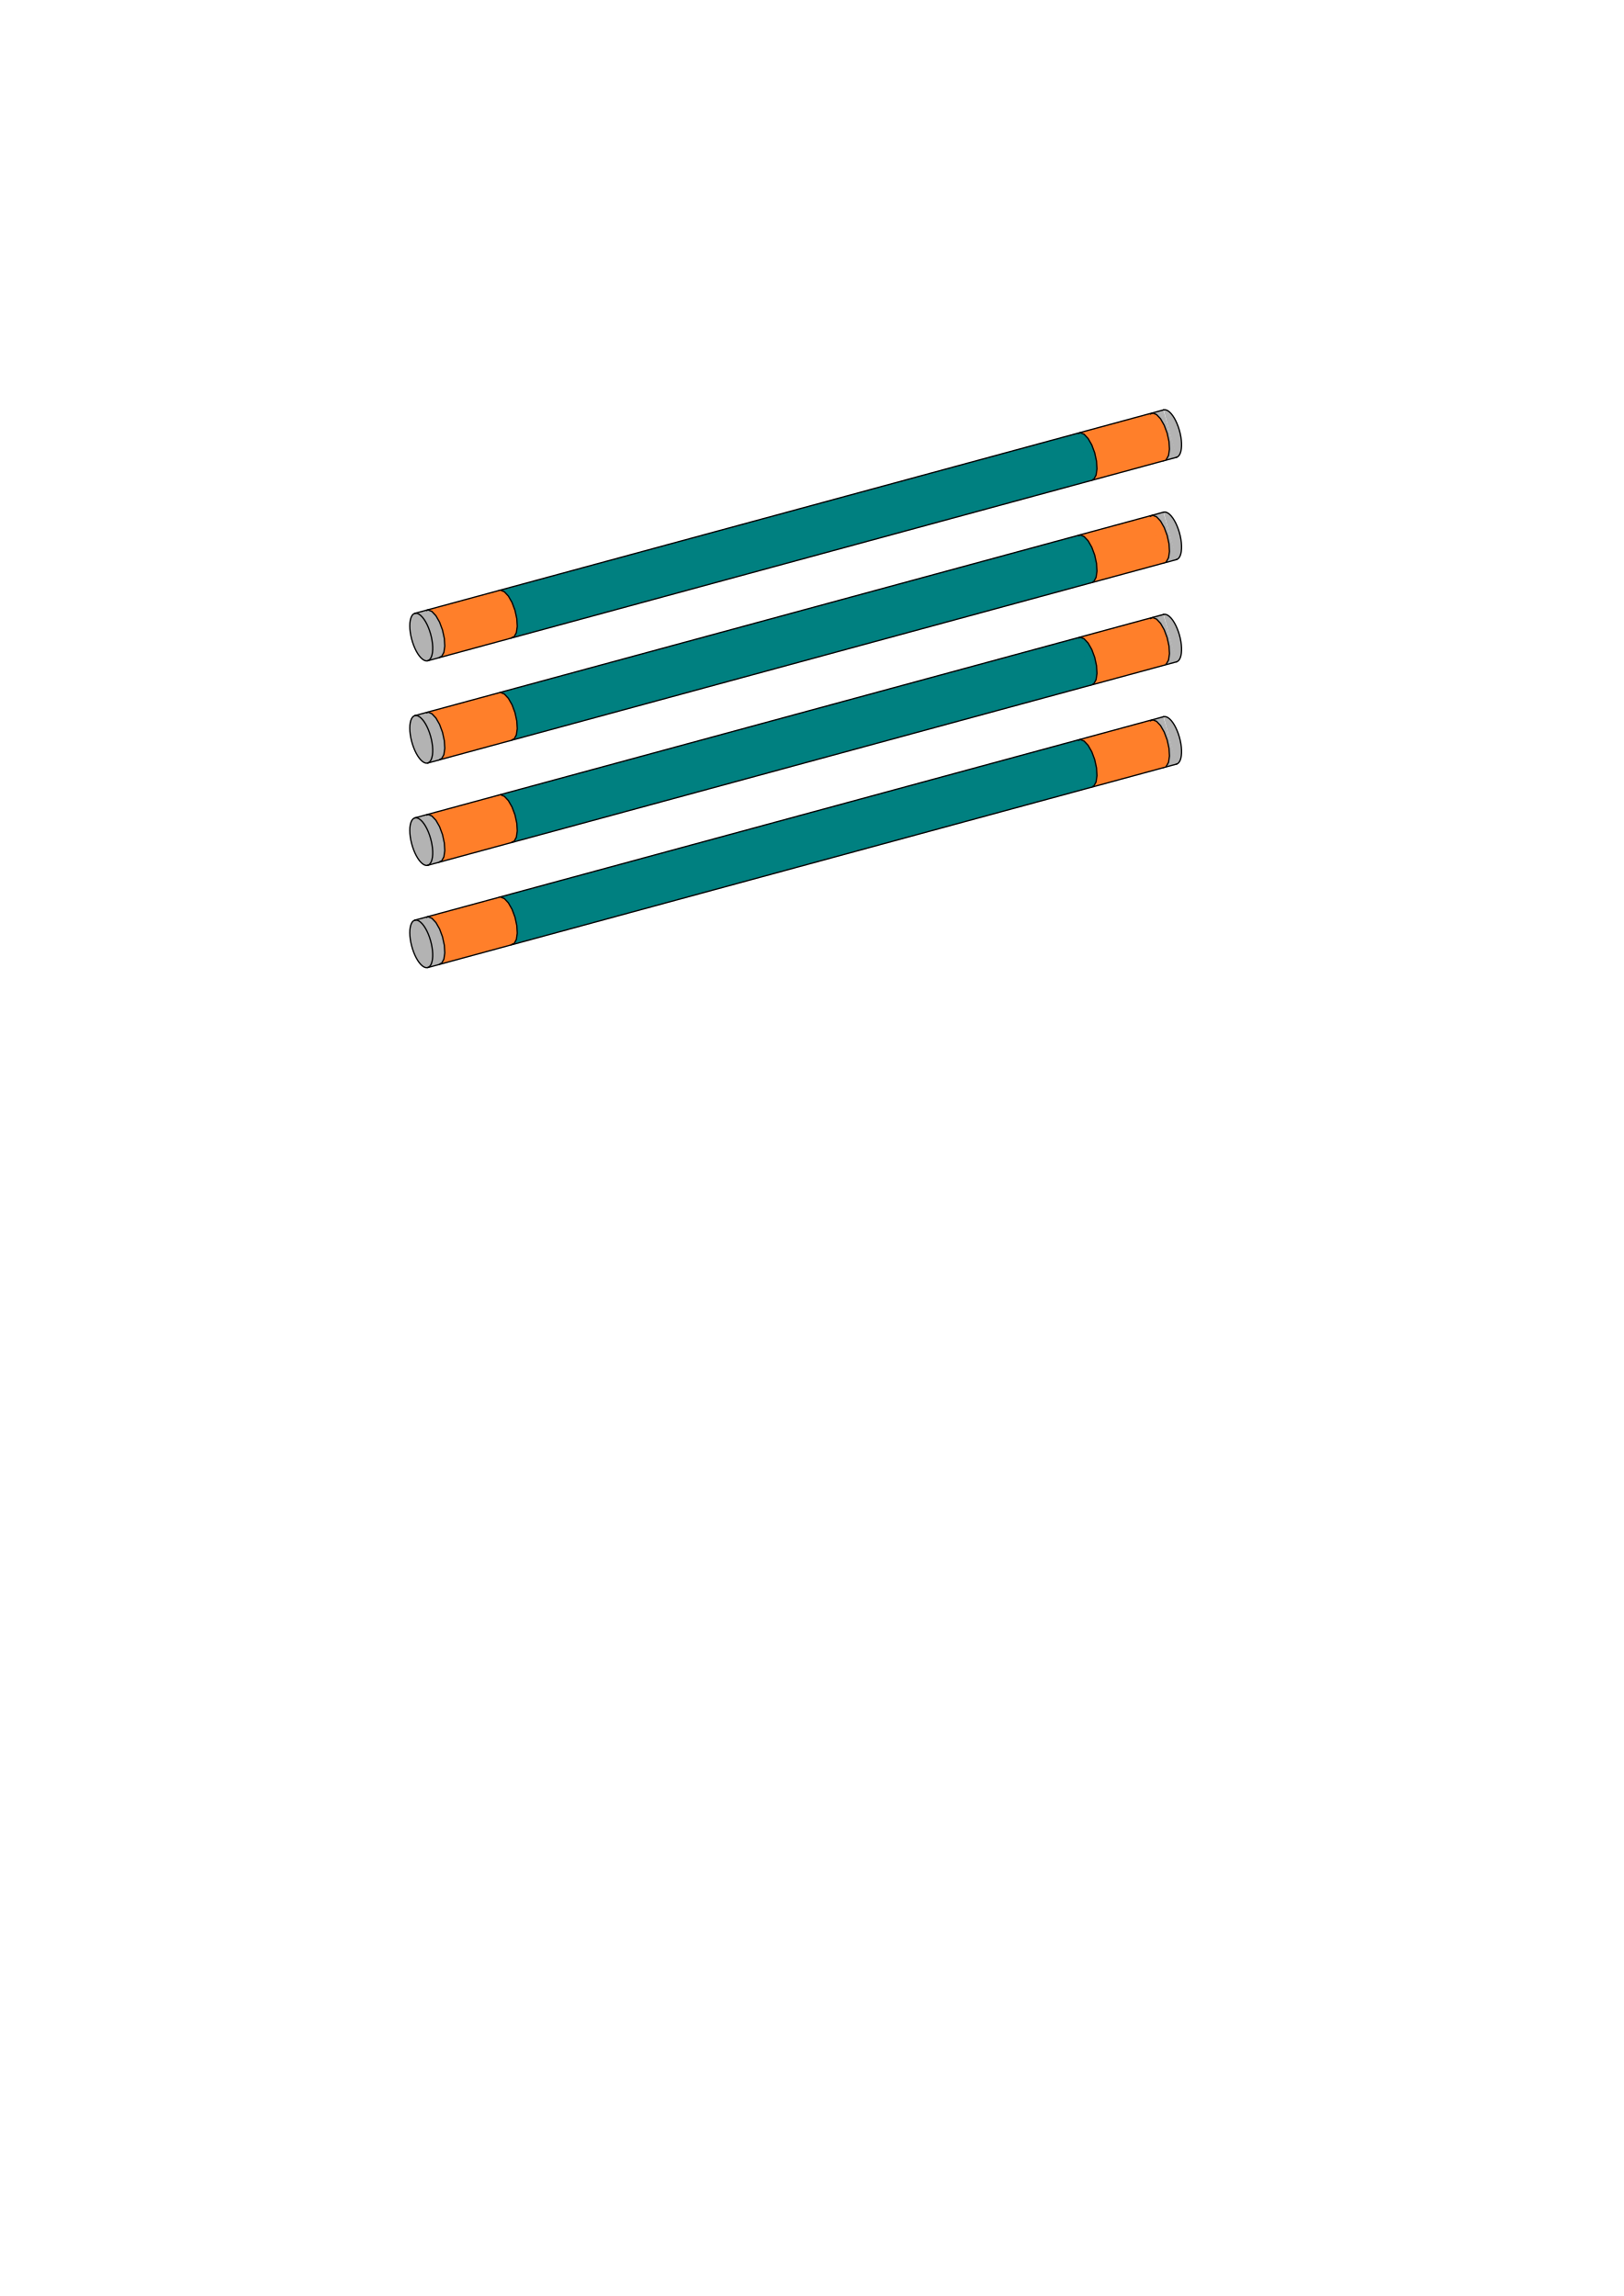
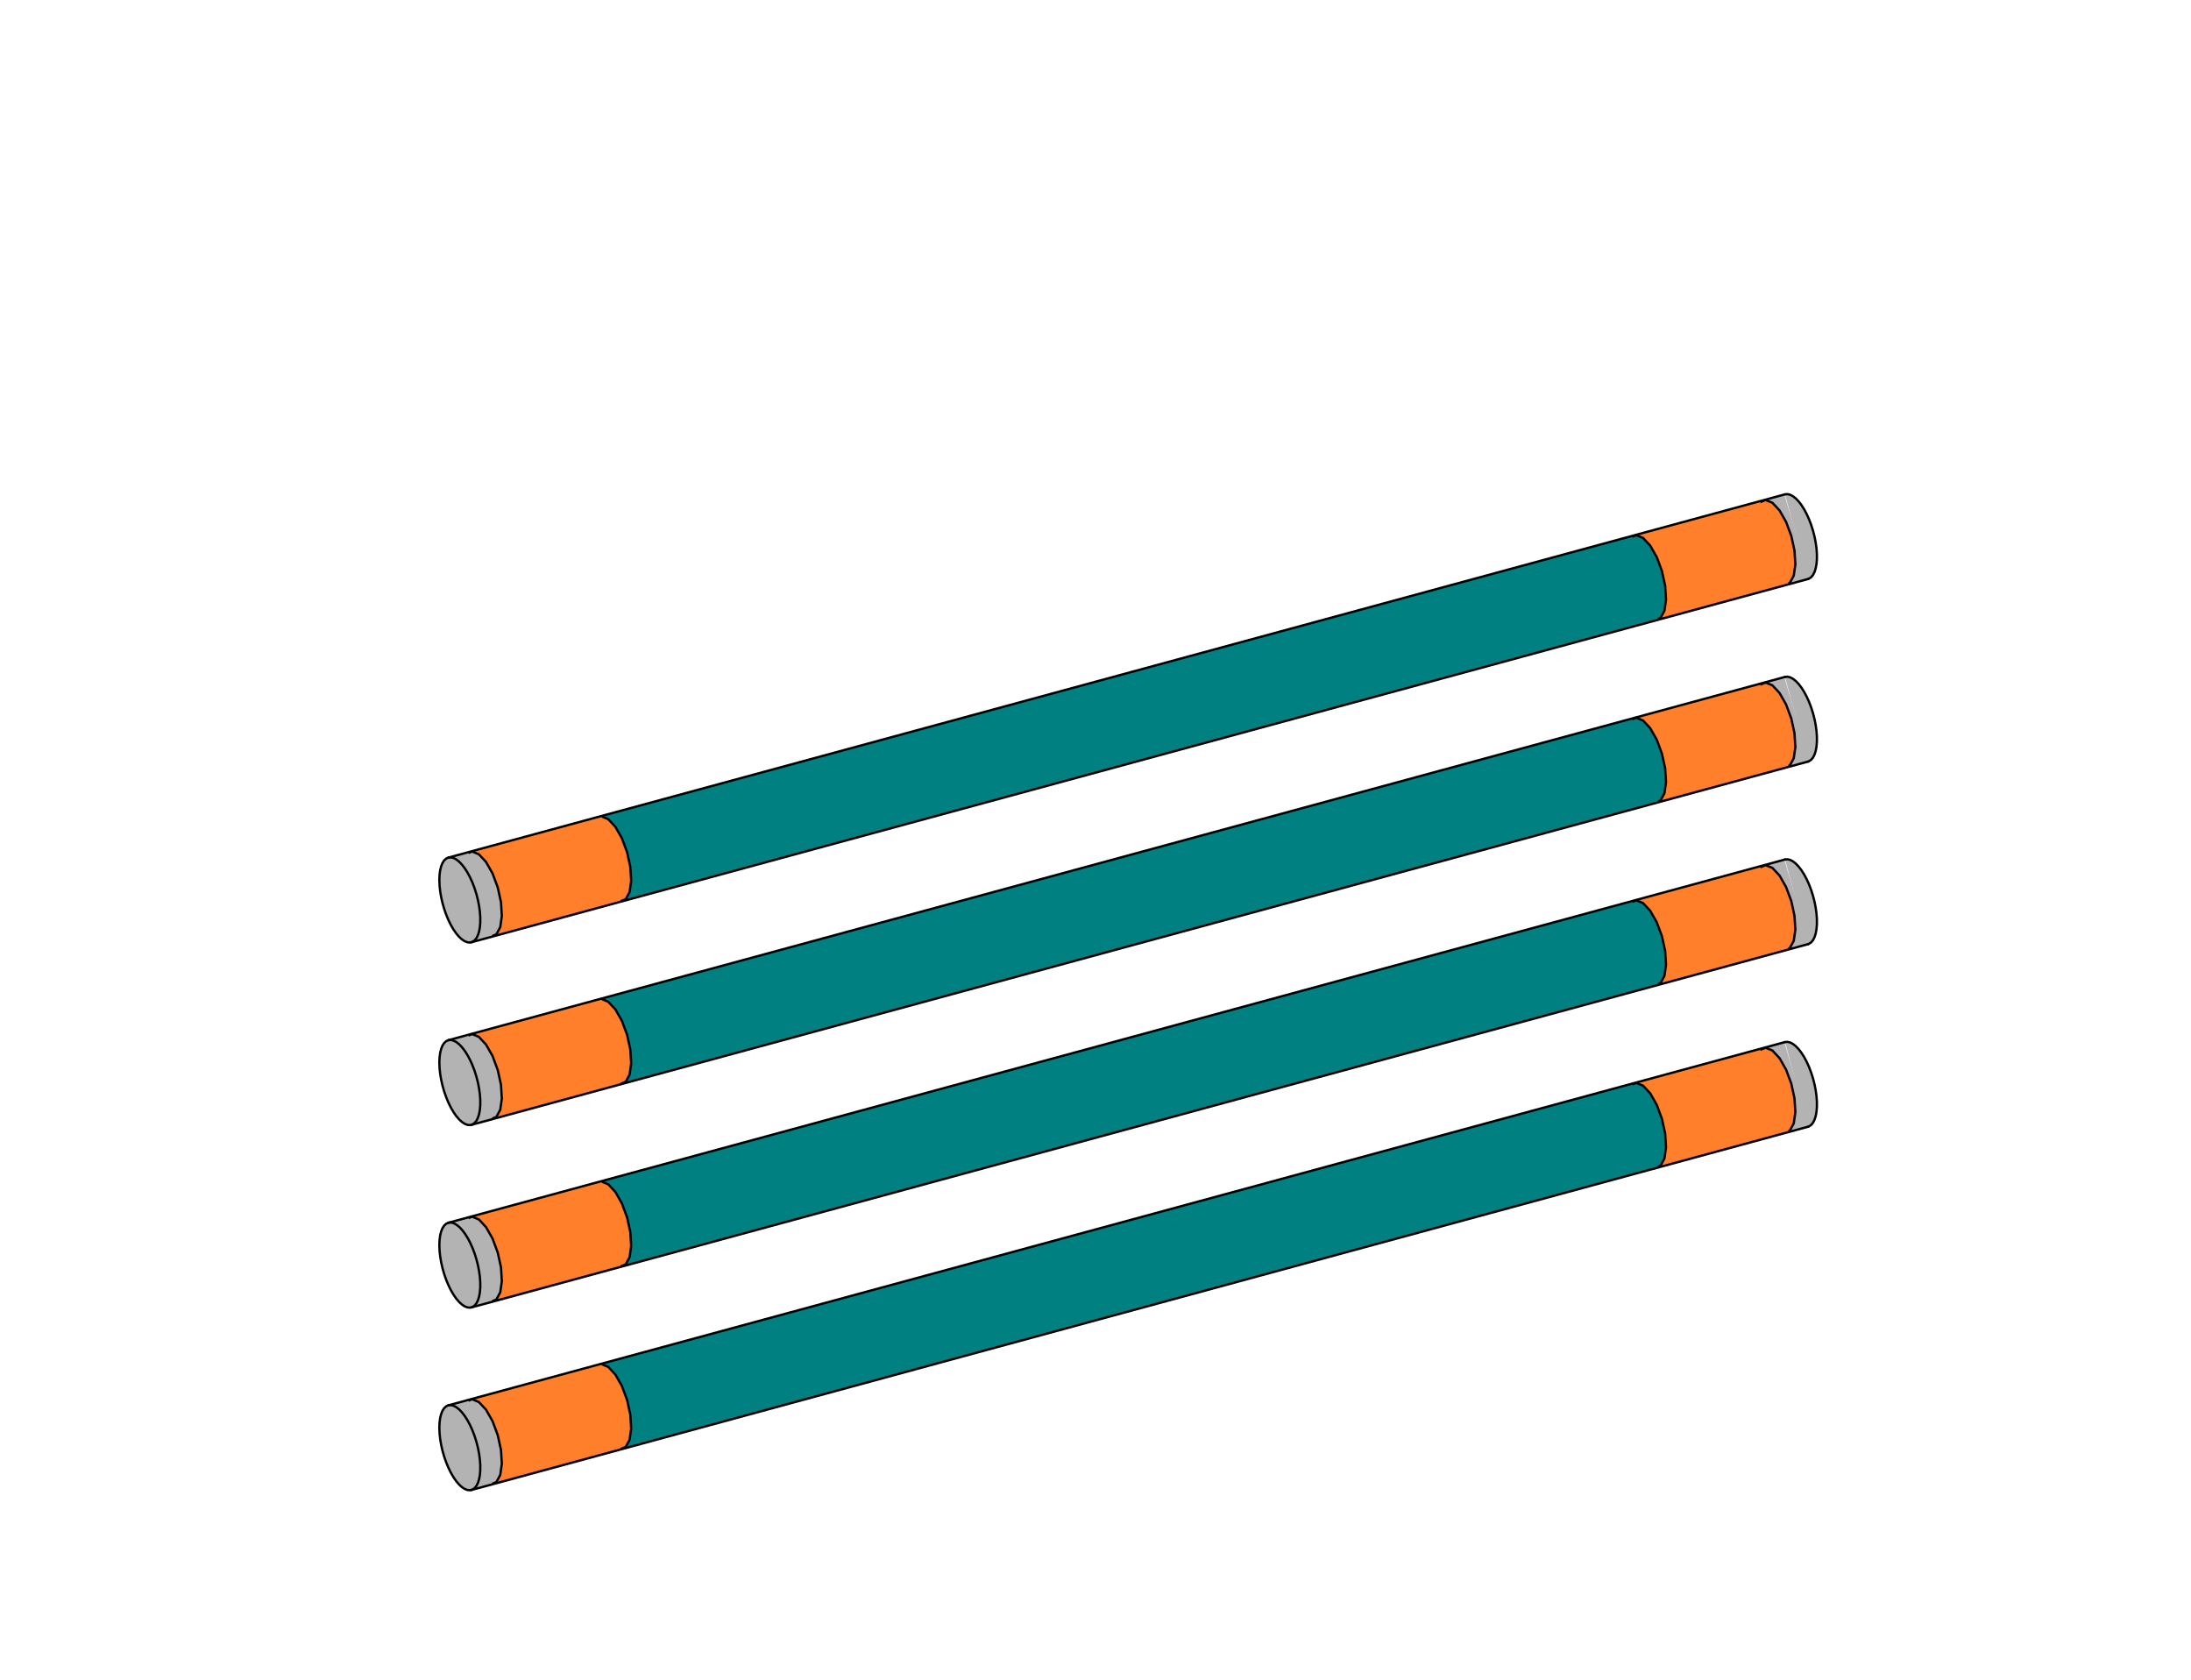
- <svg xmlns="http://www.w3.org/2000/svg" viewBox="0 0 793.701 1122.52" width="793.701" height="1122.52" version="1.1" id="svg64053">
+ <svg xmlns="http://www.w3.org/2000/svg" viewBox="80 270 600 50" width="300" height="230" version="1.1" id="svg64053">
  <defs id="defs63397">
    <marker id="DistanceX" orient="auto" refX="0.0" refY="0.0" style="overflow:visible">
      <path d="M 3,-3 L -3,3 M 0,-5 L  0,5" style="stroke:#000000; stroke-width:0.5" id="path63384" />
    </marker>
    <pattern id="Hatch" patternUnits="userSpaceOnUse" width="8" height="8" x="0" y="0">
      <path d="M8 4 l-4,4" stroke="#000000" stroke-width="0.25" linecap="square" id="path63387" />
      <path d="M6 2 l-4,4" stroke="#000000" stroke-width="0.25" linecap="square" id="path63389" />
      <path d="M4 0 l-4,4" stroke="#000000" stroke-width="0.25" linecap="square" id="path63391" />
    </pattern>
    <symbol id="*Model_Space" />
    <symbol id="*Paper_Space" />
    <symbol id="*Paper_Space0" />
  </defs>
  <g id="g64049">
    <g id="g64223" style="fill:#b3b3b3;stroke-width:0.631;stroke-dasharray:none">
      <path id="path64201" style="fill:#b3b3b3;stroke:#000000;stroke-width:0.631;stroke-opacity:0;stroke-dasharray:none" d="M 561.957 202.203 L 569.857 225.014 L 575.48 223.486 L 568.629 200.389 L 561.957 202.203 z " />
      <path d="m 568.808,200.38 0.015,-0.004 0.678,-0.057 0.725,0.17 0.759,0.393 0.778,0.609 0.782,0.813 0.77,1.002 0.744,1.17 0.703,1.316 0.649,1.437 0.581,1.529 0.503,1.592 0.415,1.623 0.318,1.623 0.216,1.592 0.109,1.529 v 1.437 l -0.109,1.317 -0.216,1.171 -0.318,1.002 -0.415,0.814 -0.503,0.61 -0.581,0.394 -0.301,0.109" style="fill:#b3b3b3;stroke:#000000;stroke-width:0.631;stroke-linecap:round;stroke-dasharray:none" id="path64041" />
    </g>
    <g id="g64223-2" style="fill:#b3b3b3;stroke-width:0.631;stroke-dasharray:none" transform="translate(0,50)">
      <path id="path64201-4" style="fill:#b3b3b3;stroke:#000000;stroke-width:0.631;stroke-opacity:0;stroke-dasharray:none" d="m 561.957,202.203 7.9,22.811 5.623,-1.527 -6.852,-23.098 z" />
      <path d="m 568.808,200.38 0.015,-0.004 0.678,-0.057 0.725,0.17 0.759,0.393 0.778,0.609 0.782,0.813 0.77,1.002 0.744,1.17 0.703,1.316 0.649,1.437 0.581,1.529 0.503,1.592 0.415,1.623 0.318,1.623 0.216,1.592 0.109,1.529 v 1.437 l -0.109,1.317 -0.216,1.171 -0.318,1.002 -0.415,0.814 -0.503,0.61 -0.581,0.394 -0.301,0.109" style="fill:#b3b3b3;stroke:#000000;stroke-width:0.631;stroke-linecap:round;stroke-dasharray:none" id="path64041-2" />
    </g>
    <g id="g64223-24" style="fill:#b3b3b3;stroke-width:0.631;stroke-dasharray:none" transform="translate(0,100)">
      <path id="path64201-5" style="fill:#b3b3b3;stroke:#000000;stroke-width:0.631;stroke-opacity:0;stroke-dasharray:none" d="m 561.957,202.203 7.9,22.811 5.623,-1.527 -6.852,-23.098 z" />
      <path d="m 568.808,200.38 0.015,-0.004 0.678,-0.057 0.725,0.17 0.759,0.393 0.778,0.609 0.782,0.813 0.77,1.002 0.744,1.17 0.703,1.316 0.649,1.437 0.581,1.529 0.503,1.592 0.415,1.623 0.318,1.623 0.216,1.592 0.109,1.529 v 1.437 l -0.109,1.317 -0.216,1.171 -0.318,1.002 -0.415,0.814 -0.503,0.61 -0.581,0.394 -0.301,0.109" style="fill:#b3b3b3;stroke:#000000;stroke-width:0.631;stroke-linecap:round;stroke-dasharray:none" id="path64041-5" />
    </g>
    <g id="g64223-8" style="fill:#b3b3b3;stroke-width:0.631;stroke-dasharray:none" transform="translate(0,150)">
      <path id="path64201-2" style="fill:#b3b3b3;stroke:#000000;stroke-width:0.631;stroke-opacity:0;stroke-dasharray:none" d="m 561.957,202.203 7.9,22.811 5.623,-1.527 -6.852,-23.098 z" />
      <path d="m 568.808,200.38 0.015,-0.004 0.678,-0.057 0.725,0.17 0.759,0.393 0.778,0.609 0.782,0.813 0.77,1.002 0.744,1.17 0.703,1.316 0.649,1.437 0.581,1.529 0.503,1.592 0.415,1.623 0.318,1.623 0.216,1.592 0.109,1.529 v 1.437 l -0.109,1.317 -0.216,1.171 -0.318,1.002 -0.415,0.814 -0.503,0.61 -0.581,0.394 -0.301,0.109" style="fill:#b3b3b3;stroke:#000000;stroke-width:0.631;stroke-linecap:round;stroke-dasharray:none" id="path64041-7" />
    </g>
    <g id="b11-s3" style="stroke-width:0.631;stroke-dasharray:none">
      <g id="g64219" style="fill:#ff7f2a;stroke-width:0.631;stroke-dasharray:none">
        <path d="m 571.418,215.802 -0.884,-4.05 -1.424,-3.83 -1.793,-3.147 -1.945,-2.085 -1.862,-0.772 -1.555,0.635 -1.061,1.965 -0.438,3.058 0.237,3.782 0.884,4.05 1.424,3.83 1.793,3.147 1.945,2.085 1.862,0.772 1.555,-0.635 1.061,-1.965 0.438,-3.058 -0.237,-3.782" style="fill:#ff7f2a;stroke:#000000;stroke-linecap:round;stroke-width:0.631;stroke-dasharray:none" id="path64029" />
        <path id="path64198" style="fill:#ff7f2a;stroke:#000000;stroke-width:0.631;stroke-opacity:0;stroke-dasharray:none" d="M 561.957 202.203 L 526.941 211.729 L 534.117 234.719 L 569.857 225.014 L 561.957 202.203 z " />
      </g>
      <g id="g64219-5" style="fill:#ff7f2a;stroke-width:0.631;stroke-dasharray:none" transform="translate(0,50)">
        <path d="m 571.418,215.802 -0.884,-4.05 -1.424,-3.83 -1.793,-3.147 -1.945,-2.085 -1.862,-0.772 -1.555,0.635 -1.061,1.965 -0.438,3.058 0.237,3.782 0.884,4.05 1.424,3.83 1.793,3.147 1.945,2.085 1.862,0.772 1.555,-0.635 1.061,-1.965 0.438,-3.058 -0.237,-3.782" style="fill:#ff7f2a;stroke:#000000;stroke-linecap:round;stroke-width:0.631;stroke-dasharray:none" id="path64029-2" />
        <path id="path64198-2" style="fill:#ff7f2a;stroke:#000000;stroke-width:0.631;stroke-opacity:0;stroke-dasharray:none" d="m 561.957,202.203 -35.016,9.525 7.176,22.99 35.74,-9.705 z" />
      </g>
      <g id="g64219-3" style="fill:#ff7f2a;stroke-width:0.631;stroke-dasharray:none" transform="translate(0,100)">
        <path d="m 571.418,215.802 -0.884,-4.05 -1.424,-3.83 -1.793,-3.147 -1.945,-2.085 -1.862,-0.772 -1.555,0.635 -1.061,1.965 -0.438,3.058 0.237,3.782 0.884,4.05 1.424,3.83 1.793,3.147 1.945,2.085 1.862,0.772 1.555,-0.635 1.061,-1.965 0.438,-3.058 -0.237,-3.782" style="fill:#ff7f2a;stroke:#000000;stroke-linecap:round;stroke-width:0.631;stroke-dasharray:none" id="path64029-5" />
        <path id="path64198-1" style="fill:#ff7f2a;stroke:#000000;stroke-width:0.631;stroke-opacity:0;stroke-dasharray:none" d="m 561.957,202.203 -35.016,9.525 7.176,22.99 35.74,-9.705 z" />
      </g>
      <g id="g64219-9" style="fill:#ff7f2a;stroke-width:0.631;stroke-dasharray:none" transform="translate(0,150)">
        <path d="m 571.418,215.802 -0.884,-4.05 -1.424,-3.83 -1.793,-3.147 -1.945,-2.085 -1.862,-0.772 -1.555,0.635 -1.061,1.965 -0.438,3.058 0.237,3.782 0.884,4.05 1.424,3.83 1.793,3.147 1.945,2.085 1.862,0.772 1.555,-0.635 1.061,-1.965 0.438,-3.058 -0.237,-3.782" style="fill:#ff7f2a;stroke:#000000;stroke-linecap:round;stroke-width:0.631;stroke-dasharray:none" id="path64029-6" />
        <path id="path64198-0" style="fill:#ff7f2a;stroke:#000000;stroke-width:0.631;stroke-opacity:0;stroke-dasharray:none" d="m 561.957,202.203 -35.016,9.525 7.176,22.99 35.74,-9.705 z" />
      </g>
    </g>
    <g id="b11-s2" style="stroke-width:0.631;stroke-dasharray:none">
      <g id="g64215" style="fill:#008080;stroke-width:0.631;stroke-dasharray:none">
        <path d="m 535.995,225.429 -0.884,-4.05 -1.424,-3.83 -1.793,-3.147 -1.945,-2.085 -1.862,-0.772 -1.555,0.635 -1.061,1.965 -0.438,3.058 0.237,3.782 0.884,4.05 1.424,3.83 1.793,3.147 1.945,2.085 1.862,0.772 1.555,-0.635 1.061,-1.965 0.438,-3.058 -0.237,-3.782" style="fill:#008080;stroke:#000000;stroke-linecap:round;stroke-width:0.631;stroke-dasharray:none" id="path64033" />
        <path id="path64195" style="fill:#008080;stroke:#000000;stroke-width:0.631;stroke-opacity:0;stroke-dasharray:none" d="M 534.117 234.719 L 526.941 211.729 L 244.678 288.51 L 250.023 311.871 L 534.117 234.719 z " />
      </g>
      <g id="g64215-2" style="fill:#008080;stroke-width:0.631;stroke-dasharray:none" transform="translate(0,50)">
        <path d="m 535.995,225.429 -0.884,-4.05 -1.424,-3.83 -1.793,-3.147 -1.945,-2.085 -1.862,-0.772 -1.555,0.635 -1.061,1.965 -0.438,3.058 0.237,3.782 0.884,4.05 1.424,3.83 1.793,3.147 1.945,2.085 1.862,0.772 1.555,-0.635 1.061,-1.965 0.438,-3.058 -0.237,-3.782" style="fill:#008080;stroke:#000000;stroke-linecap:round;stroke-width:0.631;stroke-dasharray:none" id="path64033-6" />
        <path id="path64195-5" style="fill:#008080;stroke:#000000;stroke-width:0.631;stroke-opacity:0;stroke-dasharray:none" d="m 534.117,234.719 -7.176,-22.99 -282.264,76.781 5.346,23.361 z" />
      </g>
      <g id="g64215-6" style="fill:#008080;stroke-width:0.631;stroke-dasharray:none" transform="translate(0,100)">
        <path d="m 535.995,225.429 -0.884,-4.05 -1.424,-3.83 -1.793,-3.147 -1.945,-2.085 -1.862,-0.772 -1.555,0.635 -1.061,1.965 -0.438,3.058 0.237,3.782 0.884,4.05 1.424,3.83 1.793,3.147 1.945,2.085 1.862,0.772 1.555,-0.635 1.061,-1.965 0.438,-3.058 -0.237,-3.782" style="fill:#008080;stroke:#000000;stroke-linecap:round;stroke-width:0.631;stroke-dasharray:none" id="path64033-8" />
        <path id="path64195-7" style="fill:#008080;stroke:#000000;stroke-width:0.631;stroke-opacity:0;stroke-dasharray:none" d="m 534.117,234.719 -7.176,-22.99 -282.264,76.781 5.346,23.361 z" />
      </g>
      <g id="g64215-9" style="fill:#008080;stroke-width:0.631;stroke-dasharray:none" transform="translate(0,150)">
        <path d="m 535.995,225.429 -0.884,-4.05 -1.424,-3.83 -1.793,-3.147 -1.945,-2.085 -1.862,-0.772 -1.555,0.635 -1.061,1.965 -0.438,3.058 0.237,3.782 0.884,4.05 1.424,3.83 1.793,3.147 1.945,2.085 1.862,0.772 1.555,-0.635 1.061,-1.965 0.438,-3.058 -0.237,-3.782" style="fill:#008080;stroke:#000000;stroke-linecap:round;stroke-width:0.631;stroke-dasharray:none" id="path64033-1" />
        <path id="path64195-9" style="fill:#008080;stroke:#000000;stroke-width:0.631;stroke-opacity:0;stroke-dasharray:none" d="m 534.117,234.719 -7.176,-22.99 -282.264,76.781 5.346,23.361 z" />
      </g>
    </g>
    <g id="b11-s1" style="stroke-width:0.631;stroke-dasharray:none">
      <g id="g64211" style="fill:#ff7f2a;stroke-width:0.631;stroke-dasharray:none">
        <path d="m 252.612,302.447 -0.884,-4.05 -1.424,-3.83 -1.793,-3.147 -1.945,-2.085 -1.862,-0.772 -1.555,0.635 -1.061,1.965 -0.438,3.058 0.237,3.782 0.884,4.05 1.424,3.83 1.793,3.147 1.945,2.085 1.862,0.772 1.555,-0.635 1.061,-1.965 0.438,-3.058 -0.237,-3.782" style="fill:#ff7f2a;stroke:#000000;stroke-linecap:round;stroke-width:0.631;stroke-dasharray:none" id="path64035" />
        <path id="path64192" style="fill:#ff7f2a;stroke:#000000;stroke-width:0.631;stroke-opacity:0;stroke-dasharray:none" d="M 250.023 311.871 L 244.678 288.51 L 208.279 298.412 L 214.842 321.426 L 250.023 311.871 z " />
      </g>
      <g id="g64211-8" style="fill:#ff7f2a;stroke-width:0.631;stroke-dasharray:none" transform="translate(0,50)">
        <path d="m 252.612,302.447 -0.884,-4.05 -1.424,-3.83 -1.793,-3.147 -1.945,-2.085 -1.862,-0.772 -1.555,0.635 -1.061,1.965 -0.438,3.058 0.237,3.782 0.884,4.05 1.424,3.83 1.793,3.147 1.945,2.085 1.862,0.772 1.555,-0.635 1.061,-1.965 0.438,-3.058 -0.237,-3.782" style="fill:#ff7f2a;stroke:#000000;stroke-linecap:round;stroke-width:0.631;stroke-dasharray:none" id="path64035-5" />
        <path id="path64192-4" style="fill:#ff7f2a;stroke:#000000;stroke-width:0.631;stroke-opacity:0;stroke-dasharray:none" d="m 250.023,311.871 -5.346,-23.361 -36.398,9.902 6.562,23.014 z" />
      </g>
      <g id="g64211-2" style="fill:#ff7f2a;stroke-width:0.631;stroke-dasharray:none" transform="translate(0,100)">
        <path d="m 252.612,302.447 -0.884,-4.05 -1.424,-3.83 -1.793,-3.147 -1.945,-2.085 -1.862,-0.772 -1.555,0.635 -1.061,1.965 -0.438,3.058 0.237,3.782 0.884,4.05 1.424,3.83 1.793,3.147 1.945,2.085 1.862,0.772 1.555,-0.635 1.061,-1.965 0.438,-3.058 -0.237,-3.782" style="fill:#ff7f2a;stroke:#000000;stroke-linecap:round;stroke-width:0.631;stroke-dasharray:none" id="path64035-1" />
        <path id="path64192-2" style="fill:#ff7f2a;stroke:#000000;stroke-width:0.631;stroke-opacity:0;stroke-dasharray:none" d="m 250.023,311.871 -5.346,-23.361 -36.398,9.902 6.562,23.014 z" />
      </g>
      <g id="g64211-5" style="fill:#ff7f2a;stroke-width:0.631;stroke-dasharray:none" transform="translate(0,150)">
        <path d="m 252.612,302.447 -0.884,-4.05 -1.424,-3.83 -1.793,-3.147 -1.945,-2.085 -1.862,-0.772 -1.555,0.635 -1.061,1.965 -0.438,3.058 0.237,3.782 0.884,4.05 1.424,3.83 1.793,3.147 1.945,2.085 1.862,0.772 1.555,-0.635 1.061,-1.965 0.438,-3.058 -0.237,-3.782" style="fill:#ff7f2a;stroke:#000000;stroke-linecap:round;stroke-width:0.631;stroke-dasharray:none" id="path64035-4" />
        <path id="path64192-26" style="fill:#ff7f2a;stroke:#000000;stroke-width:0.631;stroke-opacity:0;stroke-dasharray:none" d="m 250.023,311.871 -5.346,-23.361 -36.398,9.902 6.562,23.014 z" />
      </g>
    </g>
    <g id="g64207-56" style="fill:#b3b3b3;stroke-width:0.631;stroke-dasharray:none" transform="translate(0,150)">
      <path d="m 217.19,312.074 -0.884,-4.05 -1.424,-3.83 -1.793,-3.147 -1.945,-2.085 -1.862,-0.772 -1.555,0.635 -1.061,1.965 -0.438,3.058 0.237,3.782 0.884,4.05 1.424,3.83 1.793,3.147 1.945,2.085 1.862,0.772 1.555,-0.635 1.061,-1.965 0.438,-3.058 -0.237,-3.782" style="fill:#b3b3b3;stroke:#000000;stroke-linecap:round;stroke-width:0.631;stroke-dasharray:none" id="path64031-7" />
      <path id="path64182-6" style="fill:#b3b3b3;stroke:#000000;stroke-width:0.631;stroke-opacity:0;stroke-dasharray:none" d="m 214.842,321.426 -6.562,-23.014 -5.607,1.525 6.795,22.947 z" />
      <path d="m 200.315,305.982 0.055,-1.38 0.163,-1.247 0.268,-1.089 0.367,-0.91 0.46,-0.714 0.543,-0.503 0.616,-0.283 0.678,-0.057 0.725,0.17 0.759,0.393 0.778,0.609 0.782,0.813 0.77,1.002 0.744,1.17 0.703,1.316 0.649,1.437 0.581,1.529 0.503,1.592 0.415,1.623 0.318,1.623 0.216,1.592 0.109,1.529 v 1.437 l -0.109,1.317 -0.216,1.171 -0.318,1.002 -0.415,0.814 -0.503,0.61 -0.581,0.394 -0.649,0.17 -0.703,-0.056 -0.744,-0.282 -0.77,-0.502 -0.782,-0.713 -0.778,-0.91 -0.759,-1.089 -0.725,-1.246 -0.678,-1.38 -0.616,-1.486 -0.543,-1.564 -0.46,-1.611 -0.367,-1.627 -0.268,-1.611 -0.163,-1.564 -0.055,-1.487" style="fill:#b3b3b3;stroke:#000000;stroke-width:0.631;stroke-linecap:round;stroke-dasharray:none" id="path64043-96" />
    </g>
    <g id="g64207" style="fill:#b3b3b3;stroke-width:0.631;stroke-dasharray:none">
      <path d="m 217.19,312.074 -0.884,-4.05 -1.424,-3.83 -1.793,-3.147 -1.945,-2.085 -1.862,-0.772 -1.555,0.635 -1.061,1.965 -0.438,3.058 0.237,3.782 0.884,4.05 1.424,3.83 1.793,3.147 1.945,2.085 1.862,0.772 1.555,-0.635 1.061,-1.965 0.438,-3.058 -0.237,-3.782" style="fill:#b3b3b3;stroke:#000000;stroke-linecap:round;stroke-width:0.631;stroke-dasharray:none" id="path64031" />
      <path id="path64182" style="fill:#b3b3b3;stroke:#000000;stroke-width:0.631;stroke-opacity:0;stroke-dasharray:none" d="M 214.842 321.426 L 208.279 298.412 L 202.672 299.938 L 209.467 322.885 L 214.842 321.426 z " />
      <path d="m 200.315,305.982 0.055,-1.38 0.163,-1.247 0.268,-1.089 0.367,-0.91 0.46,-0.714 0.543,-0.503 0.616,-0.283 0.678,-0.057 0.725,0.17 0.759,0.393 0.778,0.609 0.782,0.813 0.77,1.002 0.744,1.17 0.703,1.316 0.649,1.437 0.581,1.529 0.503,1.592 0.415,1.623 0.318,1.623 0.216,1.592 0.109,1.529 v 1.437 l -0.109,1.317 -0.216,1.171 -0.318,1.002 -0.415,0.814 -0.503,0.61 -0.581,0.394 -0.649,0.17 -0.703,-0.056 -0.744,-0.282 -0.77,-0.502 -0.782,-0.713 -0.778,-0.91 -0.759,-1.089 -0.725,-1.246 -0.678,-1.38 -0.616,-1.486 -0.543,-1.564 -0.46,-1.611 -0.367,-1.627 -0.268,-1.611 -0.163,-1.564 -0.055,-1.487" style="fill:#b3b3b3;stroke:#000000;stroke-width:0.631;stroke-linecap:round;stroke-dasharray:none" id="path64043" />
    </g>
    <g id="g64207-0" style="fill:#b3b3b3;stroke-width:0.631;stroke-dasharray:none" transform="translate(0,50)">
      <path d="m 217.19,312.074 -0.884,-4.05 -1.424,-3.83 -1.793,-3.147 -1.945,-2.085 -1.862,-0.772 -1.555,0.635 -1.061,1.965 -0.438,3.058 0.237,3.782 0.884,4.05 1.424,3.83 1.793,3.147 1.945,2.085 1.862,0.772 1.555,-0.635 1.061,-1.965 0.438,-3.058 -0.237,-3.782" style="fill:#b3b3b3;stroke:#000000;stroke-linecap:round;stroke-width:0.631;stroke-dasharray:none" id="path64031-4" />
      <path id="path64182-4" style="fill:#b3b3b3;stroke:#000000;stroke-width:0.631;stroke-opacity:0;stroke-dasharray:none" d="m 214.842,321.426 -6.562,-23.014 -5.607,1.525 6.795,22.947 z" />
      <path d="m 200.315,305.982 0.055,-1.38 0.163,-1.247 0.268,-1.089 0.367,-0.91 0.46,-0.714 0.543,-0.503 0.616,-0.283 0.678,-0.057 0.725,0.17 0.759,0.393 0.778,0.609 0.782,0.813 0.77,1.002 0.744,1.17 0.703,1.316 0.649,1.437 0.581,1.529 0.503,1.592 0.415,1.623 0.318,1.623 0.216,1.592 0.109,1.529 v 1.437 l -0.109,1.317 -0.216,1.171 -0.318,1.002 -0.415,0.814 -0.503,0.61 -0.581,0.394 -0.649,0.17 -0.703,-0.056 -0.744,-0.282 -0.77,-0.502 -0.782,-0.713 -0.778,-0.91 -0.759,-1.089 -0.725,-1.246 -0.678,-1.38 -0.616,-1.486 -0.543,-1.564 -0.46,-1.611 -0.367,-1.627 -0.268,-1.611 -0.163,-1.564 -0.055,-1.487" style="fill:#b3b3b3;stroke:#000000;stroke-width:0.631;stroke-linecap:round;stroke-dasharray:none" id="path64043-8" />
    </g>
    <g id="g64207-5" style="fill:#b3b3b3;stroke-width:0.631;stroke-dasharray:none" transform="translate(0,100)">
      <path d="m 217.19,312.074 -0.884,-4.05 -1.424,-3.83 -1.793,-3.147 -1.945,-2.085 -1.862,-0.772 -1.555,0.635 -1.061,1.965 -0.438,3.058 0.237,3.782 0.884,4.05 1.424,3.83 1.793,3.147 1.945,2.085 1.862,0.772 1.555,-0.635 1.061,-1.965 0.438,-3.058 -0.237,-3.782" style="fill:#b3b3b3;stroke:#000000;stroke-linecap:round;stroke-width:0.631;stroke-dasharray:none" id="path64031-6" />
      <path id="path64182-49" style="fill:#b3b3b3;stroke:#000000;stroke-width:0.631;stroke-opacity:0;stroke-dasharray:none" d="m 214.842,321.426 -6.562,-23.014 -5.607,1.525 6.795,22.947 z" />
      <path d="m 200.315,305.982 0.055,-1.38 0.163,-1.247 0.268,-1.089 0.367,-0.91 0.46,-0.714 0.543,-0.503 0.616,-0.283 0.678,-0.057 0.725,0.17 0.759,0.393 0.778,0.609 0.782,0.813 0.77,1.002 0.744,1.17 0.703,1.316 0.649,1.437 0.581,1.529 0.503,1.592 0.415,1.623 0.318,1.623 0.216,1.592 0.109,1.529 v 1.437 l -0.109,1.317 -0.216,1.171 -0.318,1.002 -0.415,0.814 -0.503,0.61 -0.581,0.394 -0.649,0.17 -0.703,-0.056 -0.744,-0.282 -0.77,-0.502 -0.782,-0.713 -0.778,-0.91 -0.759,-1.089 -0.725,-1.246 -0.678,-1.38 -0.616,-1.486 -0.543,-1.564 -0.46,-1.611 -0.367,-1.627 -0.268,-1.611 -0.163,-1.564 -0.055,-1.487" style="fill:#b3b3b3;stroke:#000000;stroke-width:0.631;stroke-linecap:round;stroke-dasharray:none" id="path64043-9" />
    </g>
    <path style="fill:none;stroke:#000000;stroke-width:0.631;stroke-linecap:round;stroke-dasharray:none" d="m 575.111,223.57 -366.036,99.481" id="path64037" />
    <path style="fill:none;stroke:#000000;stroke-width:0.631;stroke-linecap:round;stroke-dasharray:none" d="m 202.772,299.861 366.036,-99.481" id="path64039" />
    <path style="fill:none;stroke:#000000;stroke-width:0.631;stroke-linecap:round;stroke-dasharray:none" d="m 575.111,273.57 -366.036,99.481" id="path64037-1" />
    <path style="fill:none;stroke:#000000;stroke-width:0.631;stroke-linecap:round;stroke-dasharray:none" d="m 202.772,349.861 366.036,-99.481" id="path64039-4" />
    <path style="fill:none;stroke:#000000;stroke-width:0.631;stroke-linecap:round;stroke-dasharray:none" d="m 575.111,323.57 -366.036,99.481" id="path64037-2" />
    <path style="fill:none;stroke:#000000;stroke-width:0.631;stroke-linecap:round;stroke-dasharray:none" d="m 202.772,399.861 366.036,-99.481" id="path64039-7" />
    <path style="fill:none;stroke:#000000;stroke-width:0.631;stroke-linecap:round;stroke-dasharray:none" d="m 575.111,373.57 -366.036,99.481" id="path64037-3" />
    <path style="fill:none;stroke:#000000;stroke-width:0.631;stroke-linecap:round;stroke-dasharray:none" d="m 202.772,449.861 366.036,-99.481" id="path64039-9" />
  </g>
  <g id="g64051" />
</svg>
